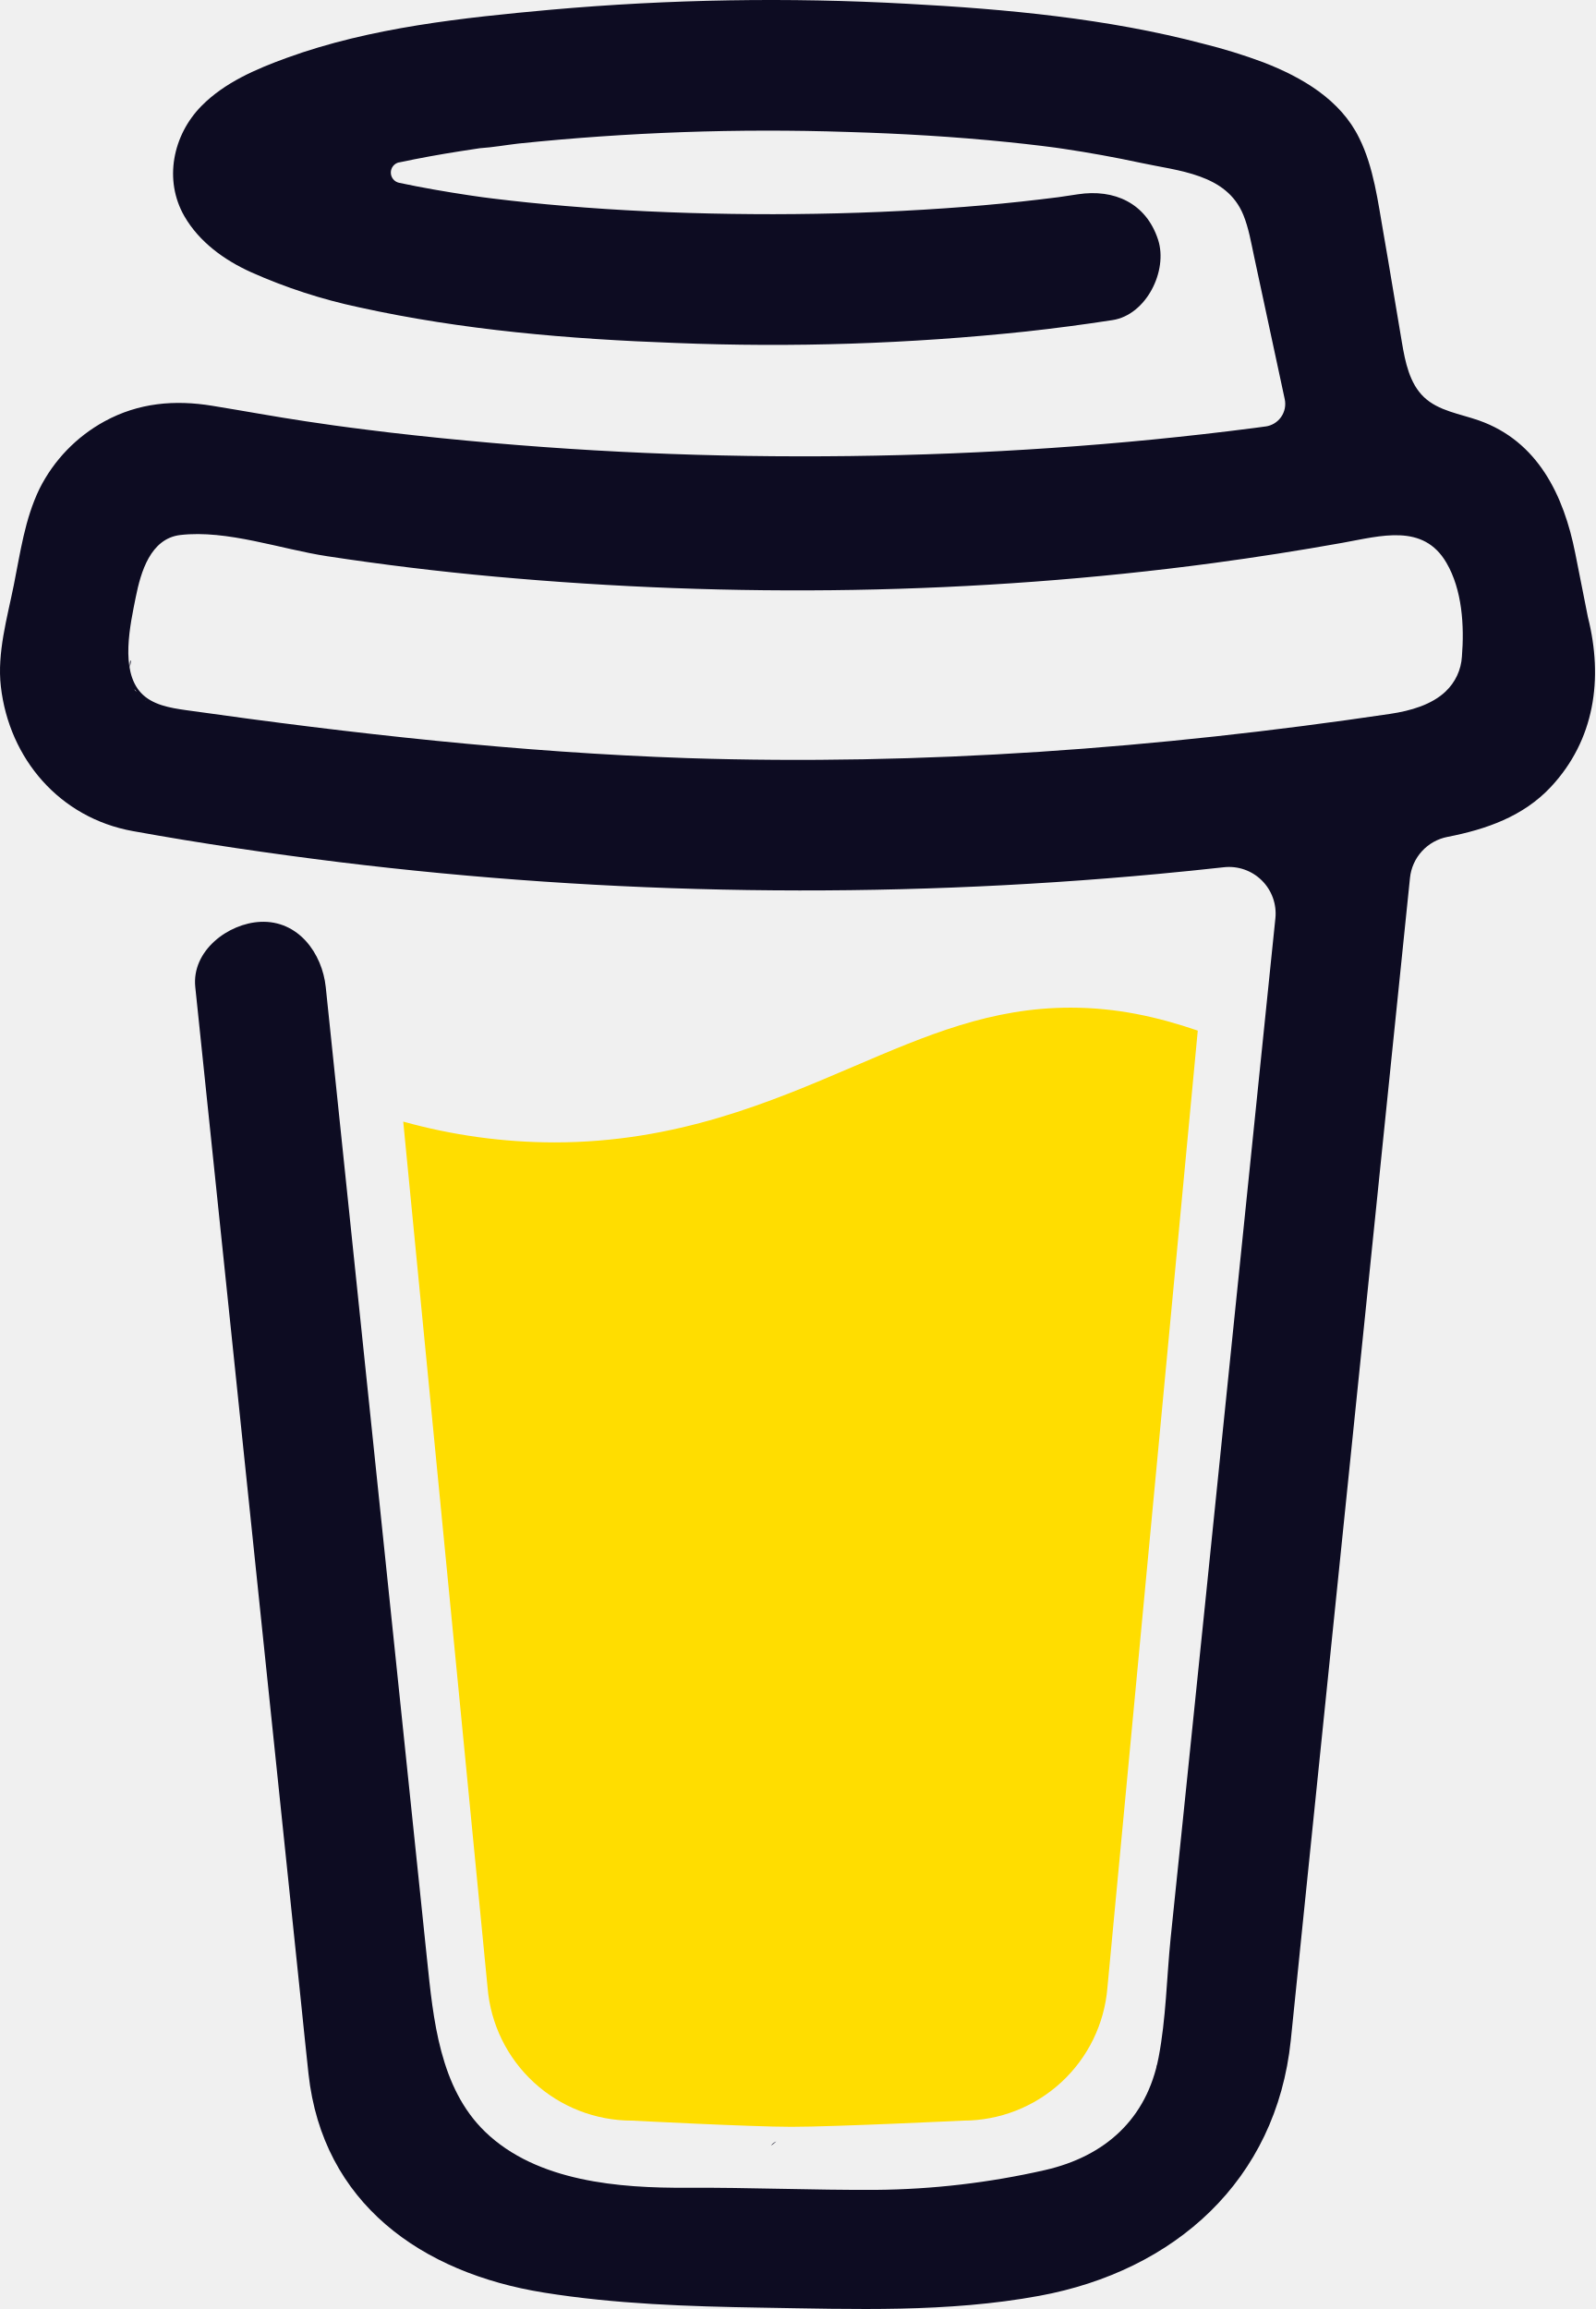
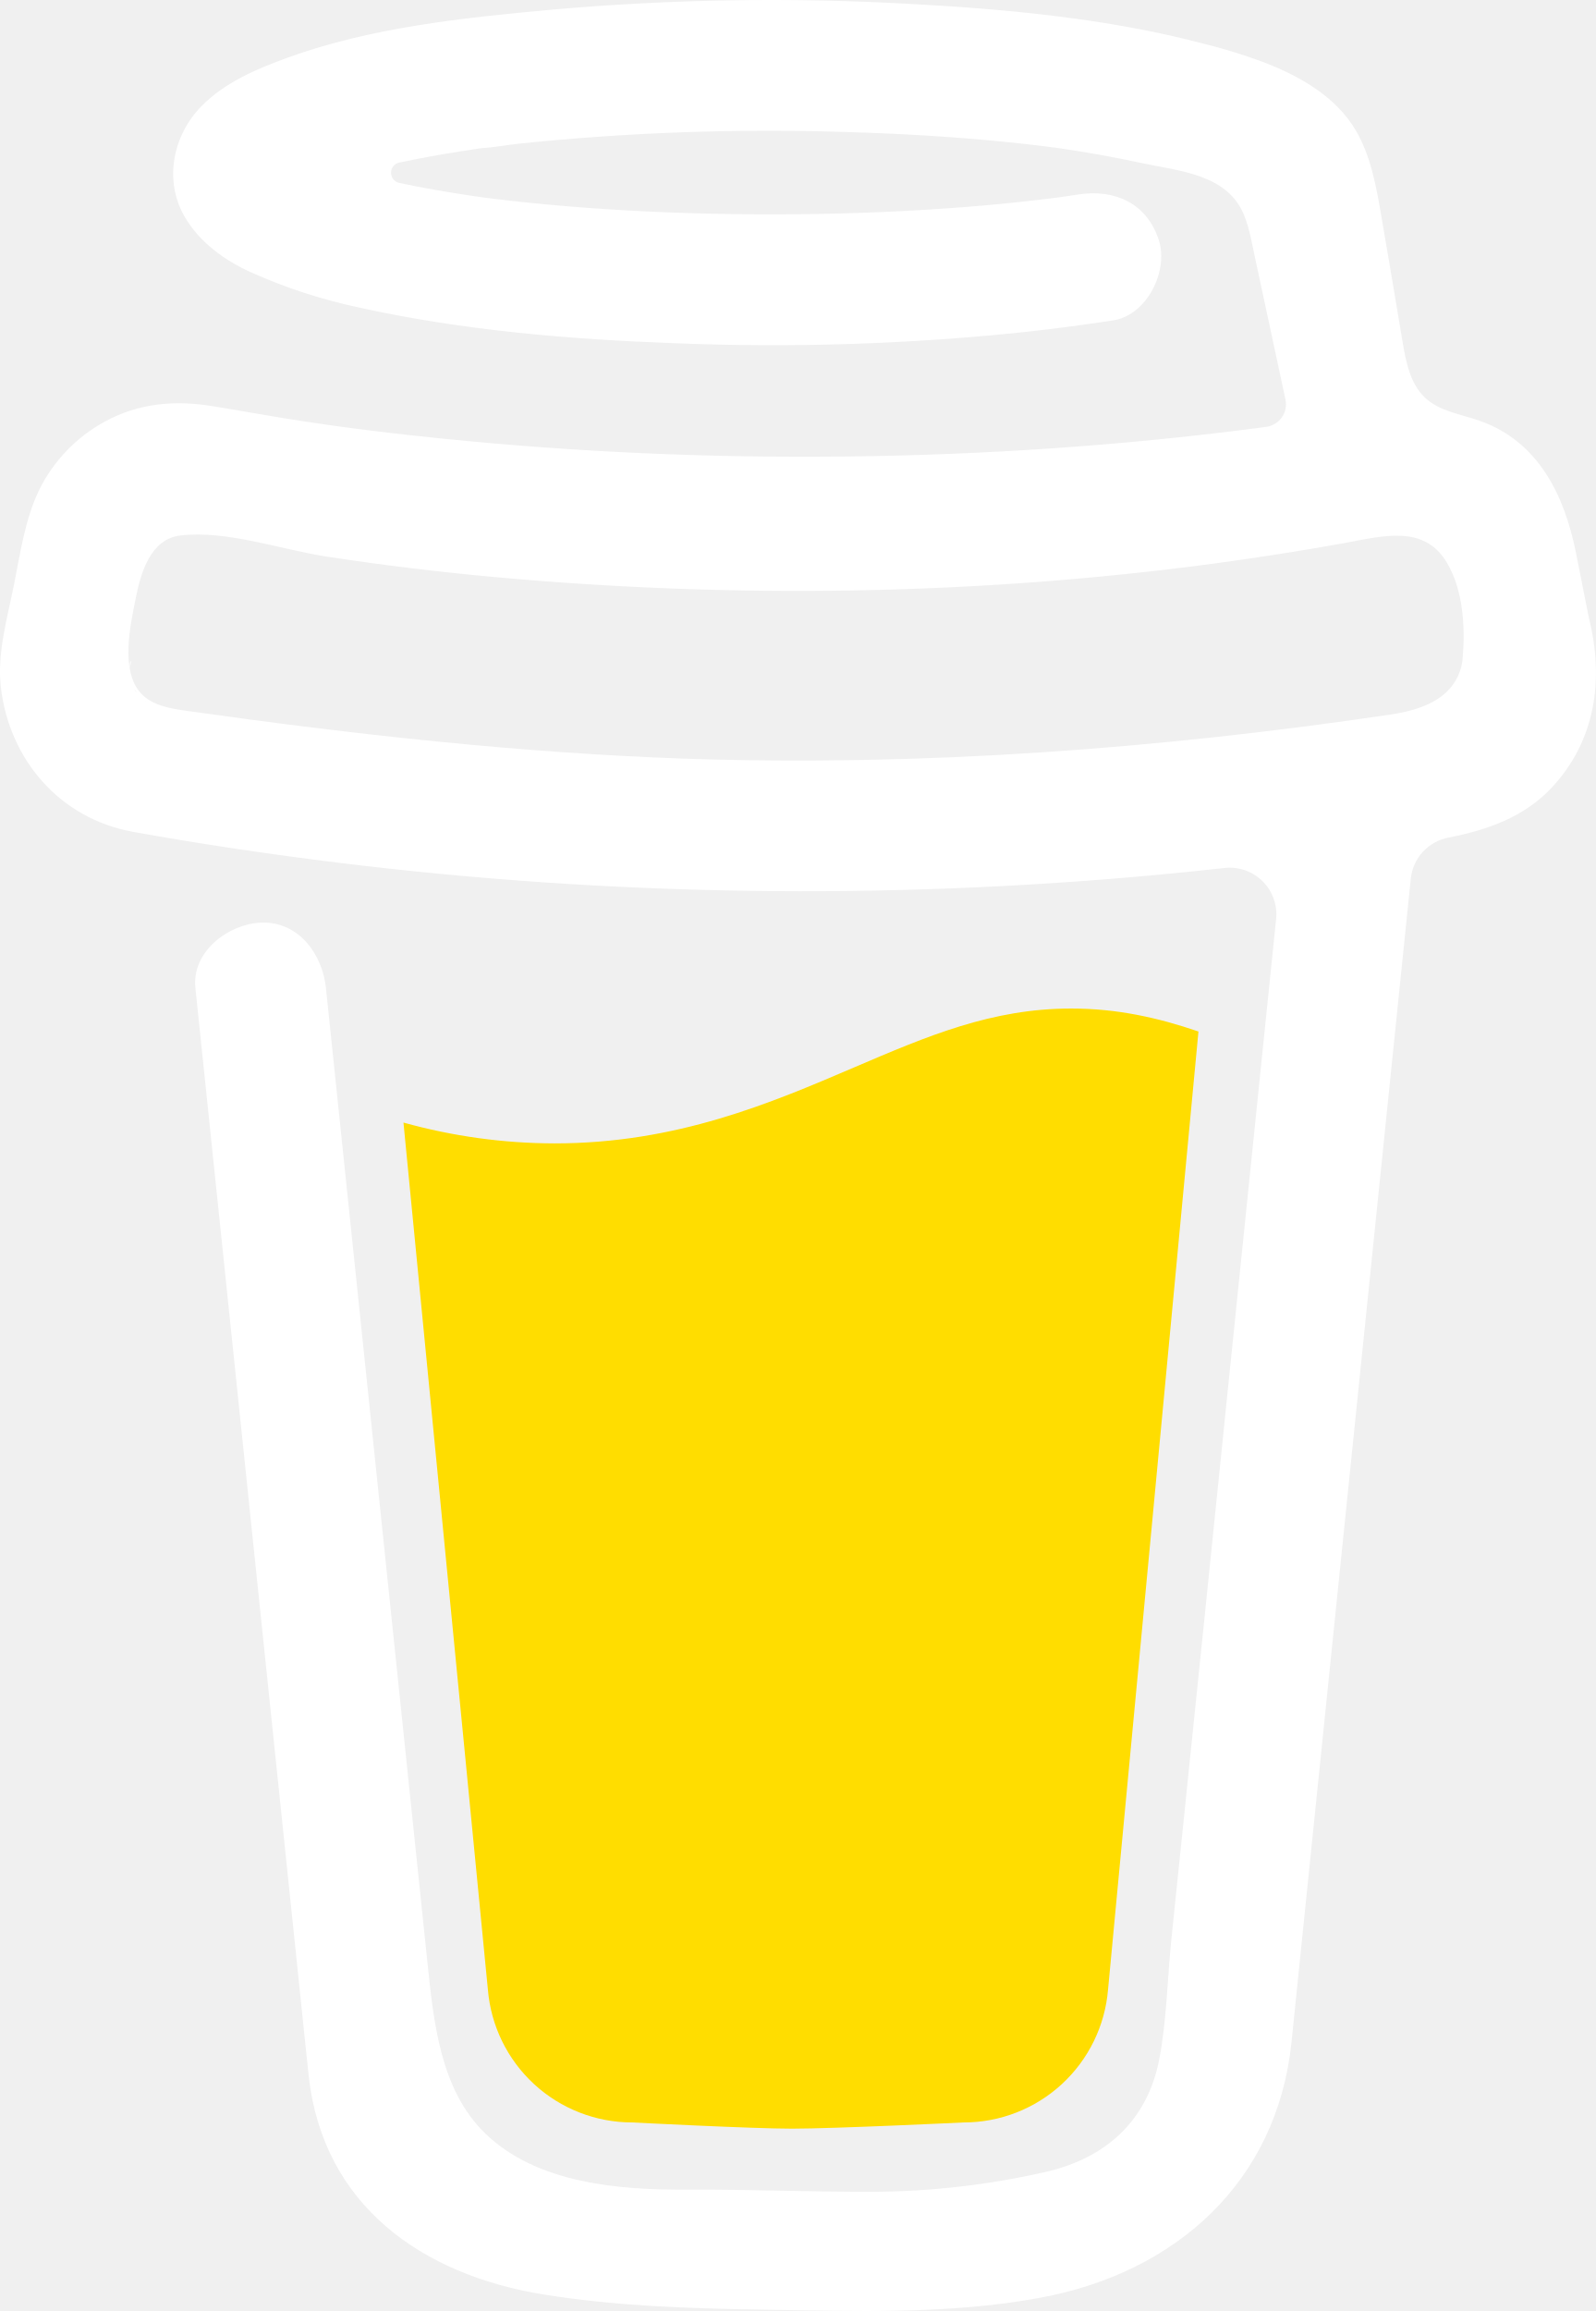
- <svg xmlns="http://www.w3.org/2000/svg" width="884" height="1279" viewBox="0 0 884 1279" fill="none">
-   <path d="M791.109 297.518L790.231 297.002L788.201 296.383C789.018 297.072 790.04 297.472 791.109 297.518V297.518Z" fill="#0D0C22" />
-   <path d="M803.896 388.891L802.916 389.166L803.896 388.891Z" fill="#0D0C22" />
-   <path d="M791.484 297.377C791.359 297.361 791.237 297.332 791.118 297.29C791.111 297.371 791.111 297.453 791.118 297.534C791.252 297.516 791.379 297.462 791.484 297.377V297.377Z" fill="#0D0C22" />
-   <path d="M791.113 297.529H791.244V297.447L791.113 297.529Z" fill="#0D0C22" />
-   <path d="M803.111 388.726L804.591 387.883L805.142 387.573L805.641 387.04C804.702 387.444 803.846 388.016 803.111 388.726V388.726Z" fill="#0D0C22" />
-   <path d="M793.669 299.515L792.223 298.138L791.243 297.605C791.77 298.535 792.641 299.221 793.669 299.515V299.515Z" fill="#0D0C22" />
-   <path d="M430.019 1186.18C428.864 1186.68 427.852 1187.46 427.076 1188.45L427.988 1187.87C428.608 1187.3 429.485 1186.63 430.019 1186.18Z" fill="#0D0C22" />
-   <path d="M641.187 1144.63C641.187 1143.33 640.551 1143.57 640.705 1148.21C640.705 1147.84 640.86 1147.46 640.929 1147.1C641.015 1146.27 641.084 1145.46 641.187 1144.63Z" fill="#0D0C22" />
-   <path d="M619.284 1186.18C618.129 1186.68 617.118 1187.46 616.342 1188.45L617.254 1187.87C617.873 1187.3 618.751 1186.63 619.284 1186.18Z" fill="#0D0C22" />
-   <path d="M281.304 1196.06C280.427 1195.3 279.354 1194.8 278.207 1194.61C279.136 1195.06 280.065 1195.51 280.684 1195.85L281.304 1196.06Z" fill="#0D0C22" />
-   <path d="M247.841 1164.01C247.704 1162.66 247.288 1161.35 246.619 1160.16C247.093 1161.39 247.489 1162.66 247.806 1163.94L247.841 1164.01Z" fill="#0D0C22" />
-   <path d="M472.623 590.836C426.682 610.503 374.546 632.802 306.976 632.802C278.71 632.746 250.58 628.868 223.353 621.274L270.086 1101.08C271.74 1121.13 280.876 1139.83 295.679 1153.46C310.482 1167.09 329.87 1174.65 349.992 1174.65C349.992 1174.65 416.254 1178.09 438.365 1178.09C462.161 1178.09 533.516 1174.65 533.516 1174.65C553.636 1174.65 573.019 1167.08 587.819 1153.45C602.619 1139.82 611.752 1121.13 613.406 1101.08L663.459 570.876C641.091 563.237 618.516 558.161 593.068 558.161C549.054 558.144 513.591 573.303 472.623 590.836Z" fill="#FFDD00" />
-   <path d="M78.689 386.132L79.48 386.872L79.996 387.182C79.599 386.787 79.16 386.435 78.689 386.132V386.132Z" fill="#0D0C22" />
-   <path d="M879.567 341.849L872.53 306.352C866.215 274.503 851.882 244.409 819.19 232.898C808.711 229.215 796.821 227.633 788.786 220.01C780.751 212.388 778.376 200.55 776.518 189.572C773.076 169.423 769.842 149.257 766.314 129.143C763.269 111.85 760.86 92.424 752.928 76.56C742.604 55.258 721.182 42.801 699.88 34.559C688.965 30.484 677.826 27.038 666.517 24.235C613.297 10.195 557.342 5.033 502.591 2.09C436.875 -1.536 370.983 -0.443 305.422 5.36C256.625 9.799 205.229 15.167 158.858 32.047C141.91 38.224 124.445 45.64 111.558 58.734C95.745 74.822 90.583 99.703 102.128 119.765C110.336 134.012 124.239 144.078 138.985 150.737C158.192 159.317 178.251 165.846 198.829 170.215C256.126 182.879 315.471 187.851 374.007 189.968C438.887 192.586 503.87 190.464 568.44 183.618C584.408 181.863 600.347 179.758 616.257 177.304C634.995 174.43 647.022 149.928 641.499 132.859C634.891 112.453 617.134 104.538 597.055 107.618C594.095 108.082 591.153 108.512 588.193 108.942L586.06 109.252C579.257 110.113 572.455 110.915 565.653 111.661C551.601 113.175 537.515 114.414 523.394 115.378C491.768 117.58 460.057 118.595 428.363 118.647C397.219 118.647 366.058 117.769 334.983 115.722C320.805 114.793 306.661 113.611 292.552 112.177C286.134 111.506 279.733 110.801 273.333 110.009L267.241 109.235L265.917 109.046L259.602 108.134C246.697 106.189 233.792 103.953 221.025 101.251C219.737 100.965 218.584 100.249 217.758 99.219C216.932 98.19 216.482 96.91 216.482 95.59C216.482 94.271 216.932 92.99 217.758 91.961C218.584 90.932 219.737 90.215 221.025 89.929H221.266C232.33 87.572 243.479 85.559 254.663 83.804C258.392 83.219 262.131 82.645 265.882 82.083H265.985C272.988 81.619 280.026 80.362 286.994 79.537C347.624 73.23 408.614 71.08 469.538 73.101C499.115 73.962 528.676 75.7 558.116 78.694C564.448 79.347 570.746 80.036 577.043 80.81C579.452 81.103 581.878 81.447 584.305 81.739L589.191 82.445C603.438 84.567 617.61 87.142 631.708 90.17C652.597 94.713 679.422 96.192 688.713 119.077C691.673 126.338 693.015 134.408 694.649 142.03L696.731 151.752C696.786 151.926 696.826 152.105 696.852 152.285C701.773 175.227 706.7 198.169 711.632 221.111C711.994 222.806 712.002 224.557 711.657 226.255C711.312 227.954 710.621 229.562 709.626 230.982C708.632 232.401 707.355 233.6 705.877 234.504C704.398 235.408 702.75 235.997 701.033 236.236H700.895L697.884 236.649L694.908 237.044C685.478 238.272 676.038 239.419 666.586 240.486C647.968 242.608 629.322 244.443 610.648 245.992C573.539 249.077 536.356 251.102 499.098 252.066C480.114 252.57 461.135 252.806 442.162 252.771C366.643 252.712 291.189 248.322 216.173 239.625C208.051 238.662 199.93 237.629 191.808 236.58C198.106 237.389 187.231 235.96 185.029 235.651C179.867 234.928 174.705 234.177 169.543 233.397C152.216 230.798 134.993 227.598 117.7 224.793C96.794 221.352 76.8 223.073 57.891 233.397C42.368 241.891 29.805 254.916 21.878 270.735C13.722 287.597 11.296 305.956 7.648 324.075C4 342.193 -1.678 361.688 0.473 380.288C5.101 420.431 33.165 453.054 73.531 460.35C111.506 467.232 149.687 472.807 187.971 477.556C338.361 495.975 490.294 498.178 641.155 484.129C653.44 482.982 665.708 481.732 677.959 480.378C681.786 479.958 685.658 480.398 689.292 481.668C692.926 482.938 696.23 485.005 698.962 487.717C701.694 490.429 703.784 493.718 705.08 497.342C706.377 500.967 706.846 504.836 706.453 508.665L702.633 545.797C694.936 620.828 687.239 695.854 679.542 770.874C671.513 849.657 663.431 928.434 655.298 1007.2C653.004 1029.39 650.71 1051.57 648.416 1073.74C646.213 1095.58 645.904 1118.1 641.757 1139.68C635.218 1173.61 612.248 1194.45 578.73 1202.07C548.022 1209.06 516.652 1212.73 485.161 1213.01C450.249 1213.2 415.355 1211.65 380.443 1211.84C343.173 1212.05 297.525 1208.61 268.756 1180.87C243.479 1156.51 239.986 1118.36 236.545 1085.37C231.957 1041.7 227.409 998.039 222.9 954.381L197.607 711.615L181.244 554.538C180.968 551.94 180.693 549.376 180.435 546.76C178.473 528.023 165.207 509.681 144.301 510.627C126.407 511.418 106.069 526.629 108.168 546.76L120.298 663.214L145.385 904.104C152.532 972.528 159.661 1040.96 166.773 1109.41C168.15 1122.52 169.44 1135.67 170.885 1148.78C178.749 1220.43 233.465 1259.04 301.224 1269.91C340.799 1276.28 381.337 1277.59 421.497 1278.24C472.979 1279.07 524.977 1281.05 575.615 1271.72C650.653 1257.95 706.952 1207.85 714.987 1130.13C717.282 1107.69 719.576 1085.25 721.87 1062.8C729.498 988.559 737.115 914.313 744.72 840.061L769.601 597.451L781.009 486.263C781.577 480.749 783.905 475.565 787.649 471.478C791.392 467.391 796.352 464.617 801.794 463.567C823.25 459.386 843.761 452.245 859.023 435.916C883.318 409.918 888.153 376.021 879.567 341.849ZM72.43 365.835C72.757 365.68 72.155 368.484 71.897 369.792C71.845 367.813 71.948 366.058 72.43 365.835ZM74.512 381.94C74.684 381.819 75.2 382.508 75.734 383.334C74.925 382.576 74.409 382.009 74.495 381.94H74.512ZM76.56 384.641C77.3 385.897 77.695 386.689 76.56 384.641V384.641ZM80.672 387.979H80.775C80.775 388.1 80.965 388.22 81.033 388.341C80.919 388.208 80.793 388.087 80.655 387.979H80.672ZM800.796 382.989C793.088 390.319 781.473 393.726 769.996 395.43C641.292 414.529 510.713 424.199 380.597 419.932C287.476 416.749 195.336 406.407 103.144 393.382C94.11 392.109 84.32 390.457 78.108 383.798C66.408 371.237 72.155 345.944 75.2 330.768C77.988 316.865 83.322 298.334 99.857 296.355C125.667 293.327 155.64 304.218 181.175 308.09C211.917 312.781 242.774 316.538 273.745 319.36C405.925 331.405 540.325 329.529 671.92 311.91C695.905 308.686 719.805 304.941 743.619 300.674C764.835 296.871 788.356 289.731 801.175 311.703C809.967 326.673 811.137 346.701 809.778 363.615C809.359 370.984 806.139 377.915 800.779 382.989H800.796Z" fill="#0D0C22" />
+ <svg xmlns="http://www.w3.org/2000/svg" width="883.508" height="1279.003" viewBox="0 0 883.508 1279.003" fill="none" version="1.1" id="svg30">
+   <defs id="defs34" />
+   <path d="m 472.623,590.836 c -45.941,19.667 -98.077,41.966 -165.647,41.966 -28.266,-0.056 -56.396,-3.934 -83.623,-11.528 l 46.733,479.806 c 1.654,20.05 10.79,38.75 25.593,52.38 14.803,13.63 34.191,21.19 54.313,21.19 0,0 66.262,3.44 88.373,3.44 23.796,0 95.151,-3.44 95.151,-3.44 20.12,0 39.503,-7.57 54.303,-21.2 14.8,-13.63 23.933,-32.32 25.587,-52.37 l 50.053,-530.204 c -22.368,-7.639 -44.943,-12.715 -70.391,-12.715 -44.014,-0.017 -79.477,15.142 -120.445,32.675 z" fill="#ffdd00" id="path24" />
+   <path d="m 879.567,341.849 -7.037,-35.497 c -6.315,-31.849 -20.648,-61.943 -53.34,-73.454 -10.479,-3.683 -22.369,-5.265 -30.404,-12.888 -8.035,-7.622 -10.41,-19.46 -12.268,-30.438 -3.442,-20.149 -6.676,-40.315 -10.204,-60.429 C 763.269,111.85 760.86,92.424 752.928,76.56 742.604,55.258 721.182,42.801 699.88,34.559 688.965,30.484 677.826,27.038 666.517,24.235 613.297,10.195 557.342,5.033 502.591,2.09 436.875,-1.536 370.983,-0.443 305.422,5.36 256.625,9.799 205.229,15.167 158.858,32.047 c -16.948,6.177 -34.413,13.593 -47.3,26.687 -15.813,16.088 -20.975,40.968 -9.43,61.031 8.208,14.247 22.111,24.313 36.857,30.972 19.207,8.58 39.266,15.109 59.844,19.478 57.297,12.664 116.642,17.636 175.178,19.753 64.88,2.618 129.863,0.496 194.433,-6.35 15.968,-1.755 31.907,-3.86 47.817,-6.314 18.738,-2.874 30.765,-27.376 25.242,-44.445 -6.608,-20.406 -24.365,-28.321 -44.444,-25.241 -2.96,0.464 -5.902,0.894 -8.862,1.324 l -2.133,0.31 c -6.803,0.861 -13.605,1.663 -20.407,2.409 -14.052,1.514 -28.138,2.753 -42.259,3.717 -31.626,2.202 -63.337,3.217 -95.031,3.269 -31.144,0 -62.305,-0.878 -93.38,-2.925 -14.178,-0.929 -28.322,-2.111 -42.431,-3.545 -6.418,-0.671 -12.819,-1.376 -19.219,-2.168 l -6.092,-0.774 -1.324,-0.189 -6.315,-0.912 c -12.905,-1.945 -25.81,-4.181 -38.577,-6.883 -1.288,-0.286 -2.441,-1.002 -3.267,-2.032 -0.826,-1.029 -1.276,-2.309 -1.276,-3.629 0,-1.32 0.45,-2.6 1.276,-3.629 0.826,-1.029 1.979,-1.746 3.267,-2.032 h 0.241 c 11.064,-2.357 22.213,-4.37 33.397,-6.125 3.729,-0.585 7.468,-1.159 11.219,-1.721 h 0.103 c 7.003,-0.465 14.041,-1.721 21.009,-2.547 60.63,-6.306 121.62,-8.457 182.544,-6.435 29.577,0.86 59.138,2.598 88.578,5.592 6.332,0.654 12.63,1.342 18.927,2.116 2.409,0.293 4.835,0.637 7.262,0.929 l 4.886,0.705 c 14.247,2.122 28.419,4.697 42.517,7.726 20.889,4.543 47.714,6.022 57.005,28.907 2.96,7.261 4.302,15.331 5.936,22.953 l 2.082,9.722 c 0.055,0.174 0.095,0.353 0.121,0.533 4.921,22.942 9.848,45.884 14.78,68.826 0.362,1.695 0.37,3.446 0.025,5.144 -0.345,1.699 -1.036,3.307 -2.031,4.727 -0.994,1.419 -2.271,2.618 -3.749,3.522 -1.479,0.904 -3.127,1.493 -4.844,1.732 h -0.138 l -3.011,0.413 -2.976,0.395 c -9.43,1.228 -18.87,2.375 -28.322,3.442 -18.618,2.122 -37.264,3.957 -55.938,5.506 -37.109,3.085 -74.292,5.11 -111.55,6.074 -18.984,0.504 -37.963,0.74 -56.936,0.705 -75.519,-0.059 -150.973,-4.449 -225.989,-13.146 -8.122,-0.963 -16.243,-1.996 -24.365,-3.045 6.298,0.809 -4.577,-0.62 -6.779,-0.929 -5.162,-0.723 -10.324,-1.474 -15.486,-2.254 -17.327,-2.599 -34.55,-5.799 -51.843,-8.604 -20.906,-3.441 -40.9,-1.72 -59.809,8.604 -15.522,8.494 -28.085,21.519 -36.013,37.338 -8.156,16.862 -10.582,35.221 -14.23,53.34 -3.648,18.118 -9.326,37.613 -7.175,56.213 C 5.101,420.431 33.165,453.054 73.531,460.35 111.506,467.232 149.687,472.807 187.971,477.556 c 150.39,18.419 302.323,20.622 453.184,6.573 12.285,-1.147 24.553,-2.397 36.804,-3.751 3.827,-0.42 7.699,0.02 11.333,1.29 3.634,1.27 6.938,3.337 9.67,6.049 2.732,2.712 4.822,6.001 6.118,9.625 1.297,3.625 1.766,7.494 1.373,11.323 l -3.82,37.132 c -7.697,75.031 -15.394,150.057 -23.091,225.077 -8.029,78.783 -16.111,157.56 -24.244,236.326 -2.294,22.19 -4.588,44.37 -6.882,66.54 -2.203,21.84 -2.512,44.36 -6.659,65.94 -6.539,33.93 -29.509,54.77 -63.027,62.39 -30.708,6.99 -62.078,10.66 -93.569,10.94 -34.912,0.19 -69.806,-1.36 -104.718,-1.17 -37.27,0.21 -82.918,-3.23 -111.687,-30.97 -25.277,-24.36 -28.77,-62.51 -32.211,-95.5 -4.588,-43.67 -9.136,-87.331 -13.645,-130.989 L 197.607,711.615 181.244,554.538 c -0.276,-2.598 -0.551,-5.162 -0.809,-7.778 -1.962,-18.737 -15.228,-37.079 -36.134,-36.133 -17.894,0.791 -38.232,16.002 -36.133,36.133 l 12.13,116.454 25.087,240.89 c 7.147,68.424 14.276,136.856 21.388,205.306 1.377,13.11 2.667,26.26 4.112,39.37 7.864,71.65 62.58,110.26 130.339,121.13 39.575,6.37 80.113,7.68 120.273,8.33 51.482,0.83 103.48,2.81 154.118,-6.52 75.038,-13.77 131.337,-63.87 139.372,-141.59 2.295,-22.44 4.589,-44.88 6.883,-67.33 7.628,-74.241 15.245,-148.487 22.85,-222.739 l 24.881,-242.61 11.408,-111.188 c 0.568,-5.514 2.896,-10.698 6.64,-14.785 3.743,-4.087 8.703,-6.861 14.145,-7.911 21.456,-4.181 41.967,-11.322 57.229,-27.651 24.295,-25.998 29.13,-59.895 20.544,-94.067 z M 72.43,365.835 c 0.327,-0.155 -0.275,2.649 -0.533,3.957 -0.052,-1.979 0.052,-3.734 0.533,-3.957 z m 2.082,16.105 c 0.172,-0.121 0.688,0.568 1.222,1.394 -0.809,-0.758 -1.325,-1.325 -1.239,-1.394 z m 2.048,2.701 c 0.74,1.256 1.136,2.048 0,0 z m 4.112,3.338 h 0.103 c 0,0.121 0.189,0.241 0.258,0.362 -0.114,-0.133 -0.241,-0.254 -0.379,-0.362 z M 800.796,382.989 c -7.708,7.33 -19.323,10.737 -30.8,12.441 -128.704,19.099 -259.283,28.769 -389.399,24.502 -93.121,-3.183 -185.261,-13.525 -277.453,-26.55 -9.034,-1.273 -18.824,-2.925 -25.036,-9.584 -11.7,-12.561 -5.953,-37.854 -2.908,-53.03 2.788,-13.903 8.121,-32.434 24.657,-34.413 25.81,-3.028 55.783,7.863 81.318,11.735 30.742,4.691 61.599,8.448 92.57,11.27 132.18,12.045 266.58,10.169 398.175,-7.45 23.985,-3.224 47.885,-6.969 71.699,-11.236 21.216,-3.803 44.737,-10.943 57.556,11.029 8.792,14.97 9.962,34.998 8.603,51.912 -0.419,7.369 -3.639,14.3 -8.999,19.374 z" fill="#0d0c22" id="path28" style="display:inline;fill:#ffffff;fill-opacity:1" />
</svg>
